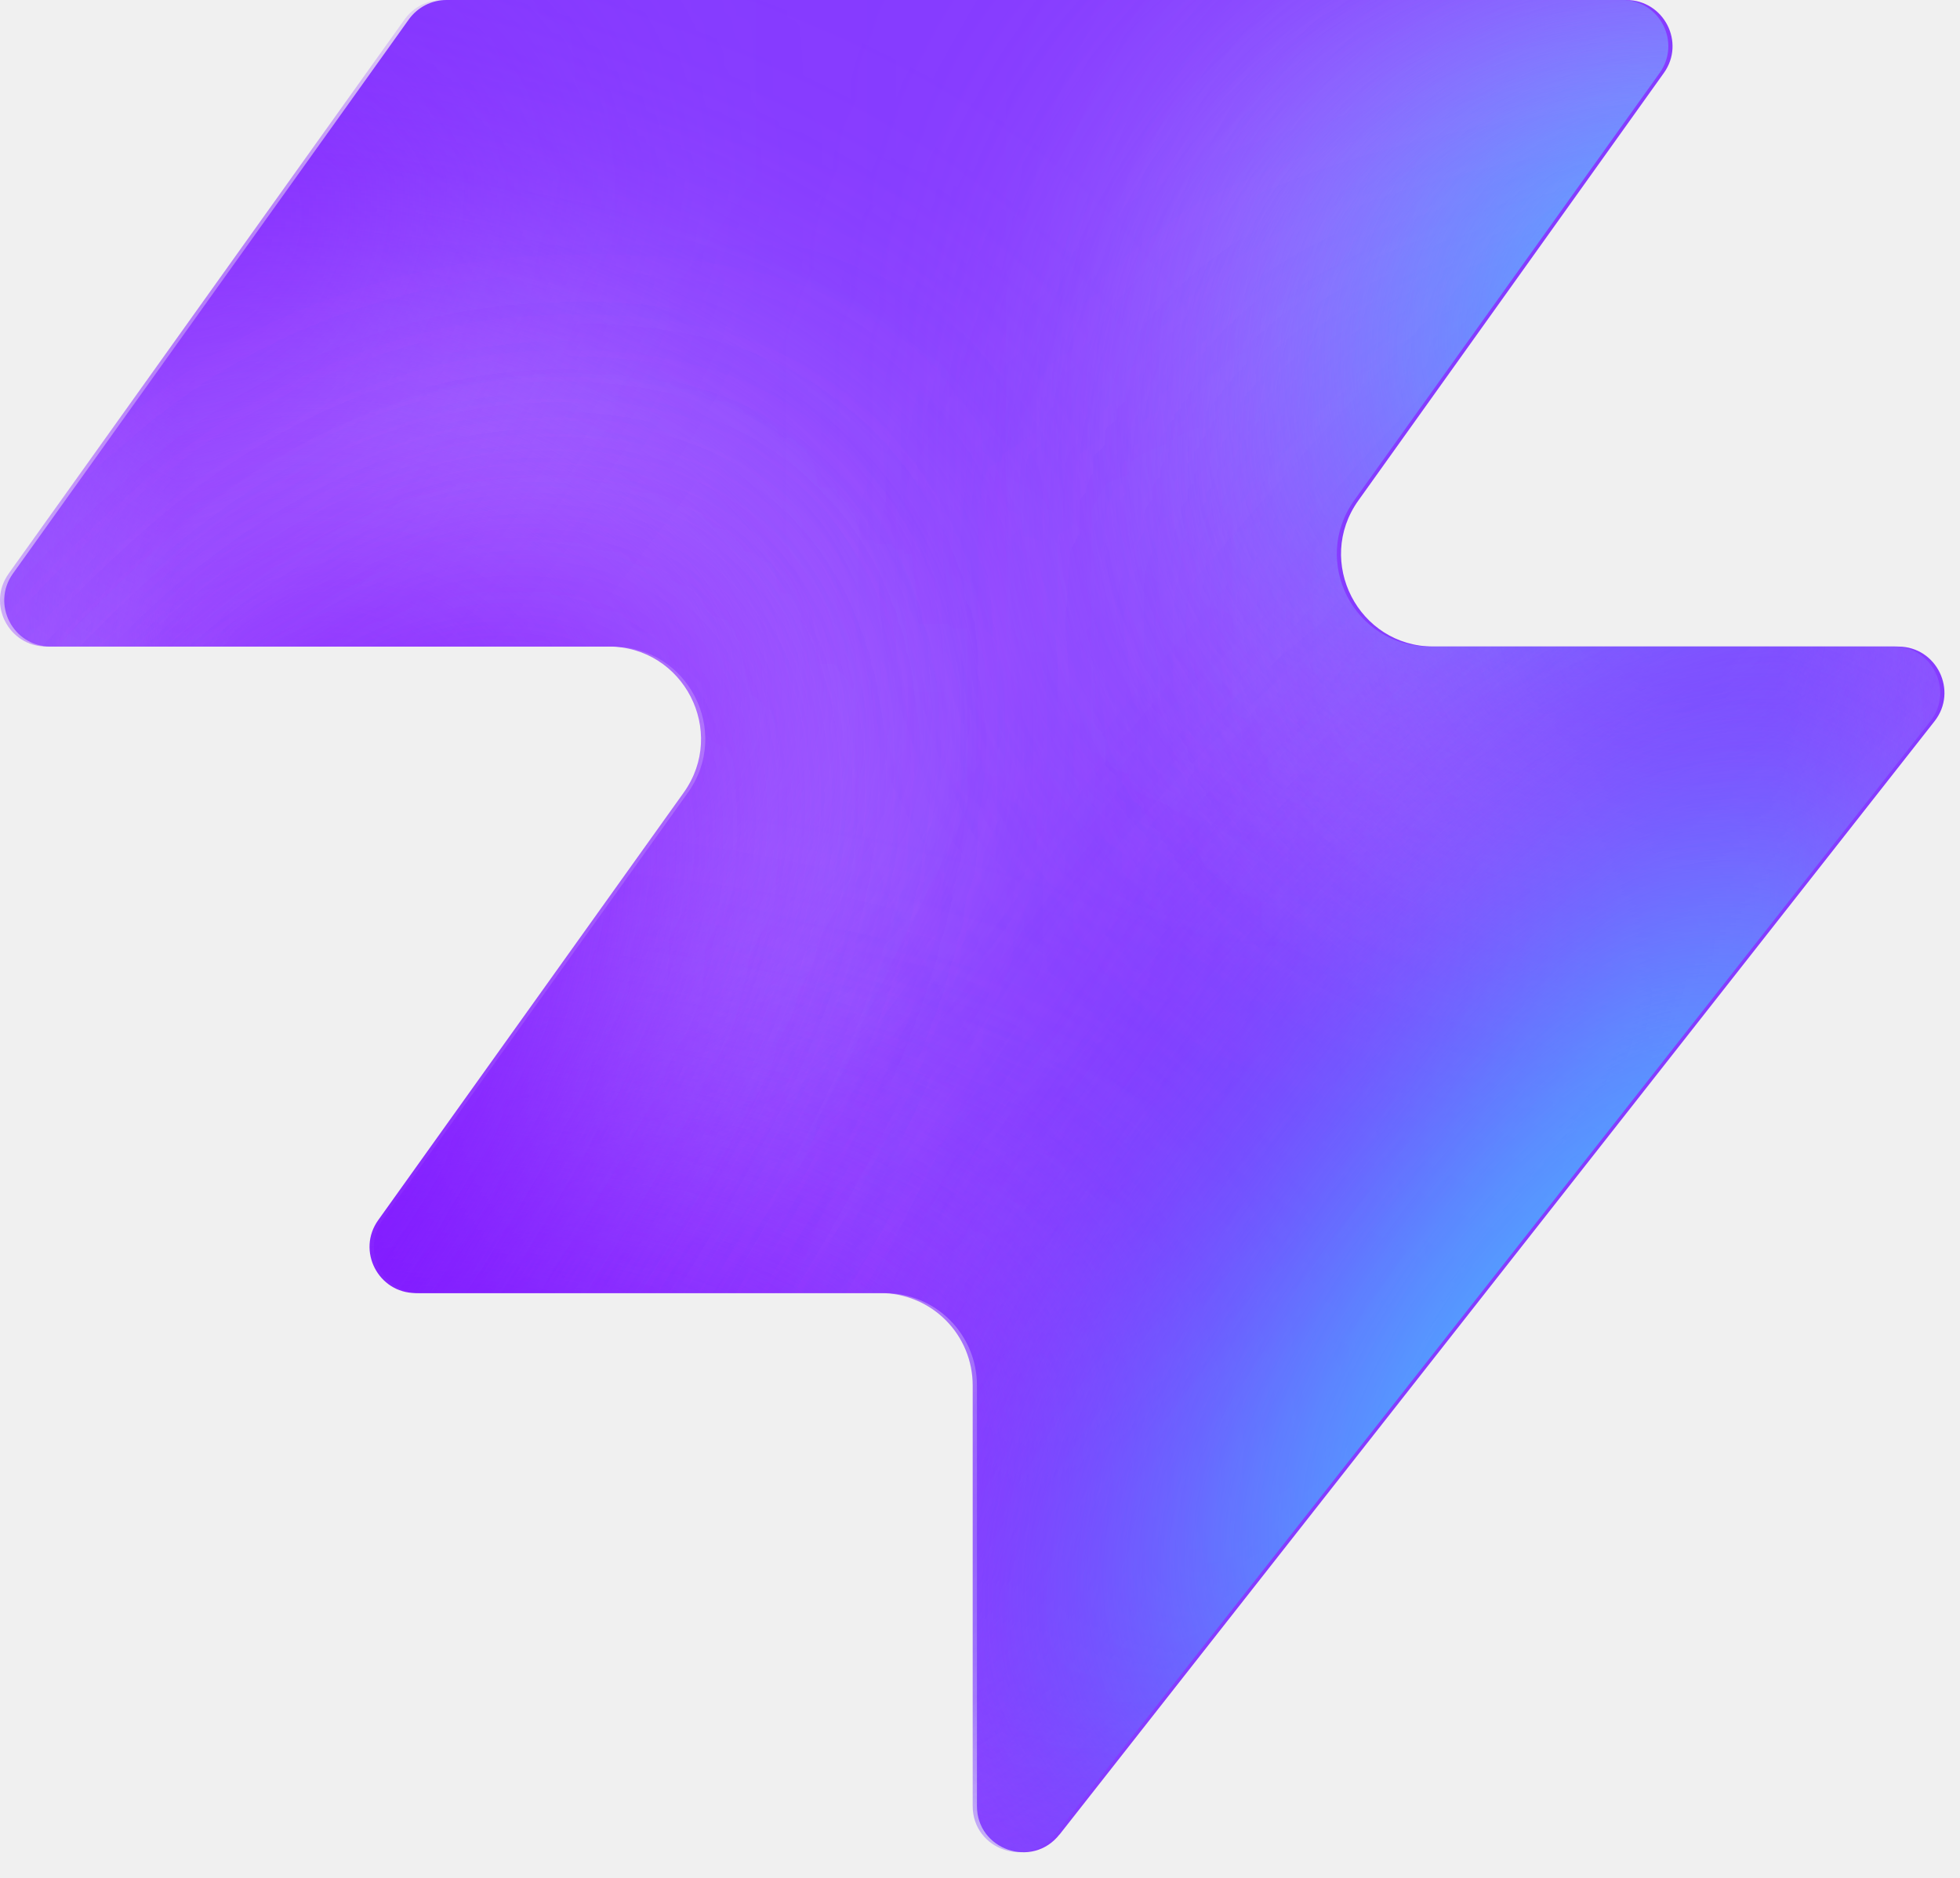
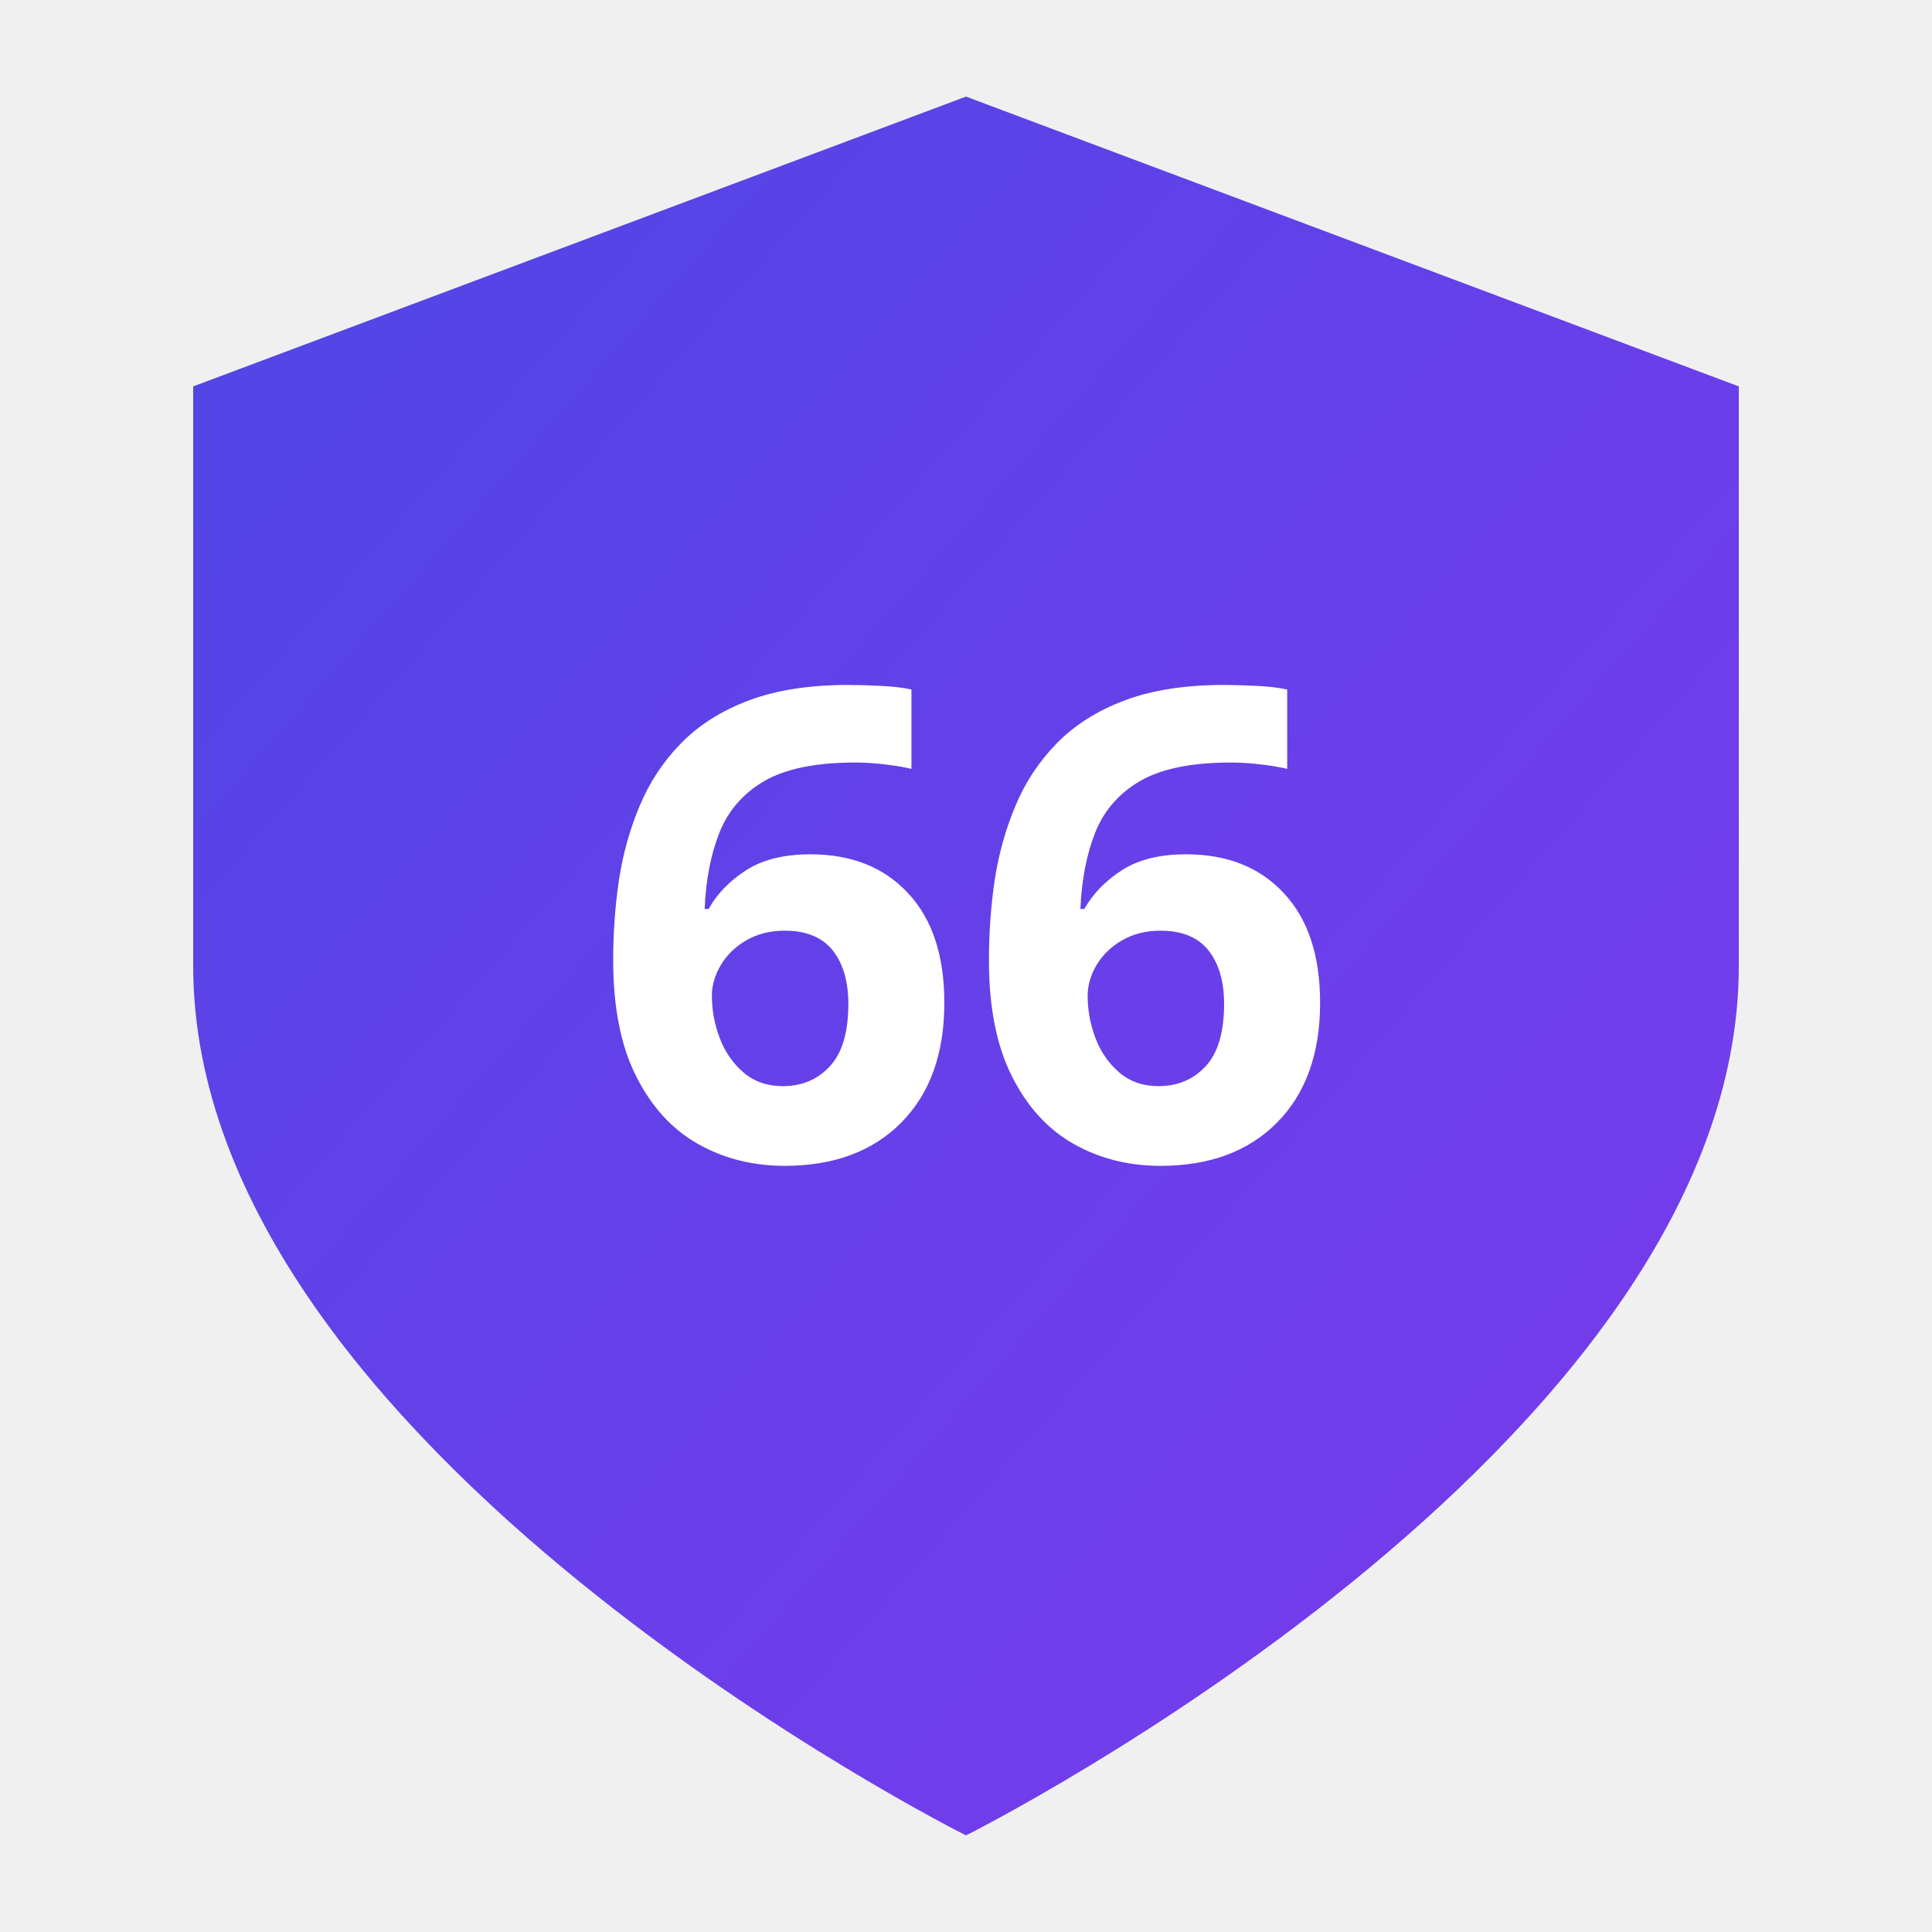
- <svg xmlns="http://www.w3.org/2000/svg" width="48" height="46" fill="none" viewBox="0 0 48 46">
-   <path fill="#863bff" d="M25.946 44.938c-.664.845-2.021.375-2.021-.698V33.937a2.26 2.26 0 0 0-2.262-2.262H10.287c-.92 0-1.456-1.04-.92-1.788l7.48-10.471c1.07-1.497 0-3.578-1.842-3.578H1.237c-.92 0-1.456-1.04-.92-1.788L10.013.474c.214-.297.556-.474.92-.474h28.894c.92 0 1.456 1.04.92 1.788l-7.48 10.471c-1.07 1.498 0 3.579 1.842 3.579h11.377c.943 0 1.473 1.088.89 1.83L25.947 44.94z" style="fill:#863bff;fill:color(display-p3 .525 .23 1);fill-opacity:1" />
-   <mask id="a" width="48" height="46" x="0" y="0" maskUnits="userSpaceOnUse" style="mask-type:alpha">
-     <path fill="#000" d="M25.842 44.938c-.664.844-2.021.375-2.021-.698V33.937a2.26 2.26 0 0 0-2.262-2.262H10.183c-.92 0-1.456-1.04-.92-1.788l7.48-10.471c1.07-1.498 0-3.579-1.842-3.579H1.133c-.92 0-1.456-1.04-.92-1.787L9.91.473c.214-.297.556-.474.92-.474h28.894c.92 0 1.456 1.04.92 1.788l-7.48 10.471c-1.07 1.498 0 3.578 1.842 3.578h11.377c.943 0 1.473 1.088.89 1.832L25.843 44.94z" style="fill:#000;fill-opacity:1" />
-   </mask>
-   <g mask="url(#a)">
-     <g filter="url(#b)">
-       <ellipse cx="5.508" cy="14.704" fill="#ede6ff" rx="5.508" ry="14.704" style="fill:#ede6ff;fill:color(display-p3 .927 .903 1);fill-opacity:1" transform="matrix(.00324 1 1 -.00324 -4.47 31.516)" />
-     </g>
-     <g filter="url(#c)">
-       <ellipse cx="10.399" cy="29.851" fill="#ede6ff" rx="10.399" ry="29.851" style="fill:#ede6ff;fill:color(display-p3 .927 .903 1);fill-opacity:1" transform="matrix(.00324 1 1 -.00324 -39.328 7.883)" />
-     </g>
-     <g filter="url(#d)">
-       <ellipse cx="5.508" cy="30.487" fill="#7e14ff" rx="5.508" ry="30.487" style="fill:#7e14ff;fill:color(display-p3 .492 .077 1);fill-opacity:1" transform="rotate(89.814 -25.913 -14.639)scale(1 -1)" />
-     </g>
-     <g filter="url(#e)">
-       <ellipse cx="5.508" cy="30.599" fill="#7e14ff" rx="5.508" ry="30.599" style="fill:#7e14ff;fill:color(display-p3 .492 .077 1);fill-opacity:1" transform="rotate(89.814 -32.644 -3.334)scale(1 -1)" />
-     </g>
-     <g filter="url(#f)">
-       <ellipse cx="5.508" cy="30.599" fill="#7e14ff" rx="5.508" ry="30.599" style="fill:#7e14ff;fill:color(display-p3 .492 .077 1);fill-opacity:1" transform="matrix(.00324 1 1 -.00324 -34.34 30.47)" />
-     </g>
-     <g filter="url(#g)">
-       <ellipse cx="14.072" cy="22.078" fill="#ede6ff" rx="14.072" ry="22.078" style="fill:#ede6ff;fill:color(display-p3 .927 .903 1);fill-opacity:1" transform="rotate(93.35 24.506 48.493)scale(-1 1)" />
-     </g>
-     <g filter="url(#h)">
-       <ellipse cx="3.47" cy="21.501" fill="#7e14ff" rx="3.47" ry="21.501" style="fill:#7e14ff;fill:color(display-p3 .492 .077 1);fill-opacity:1" transform="rotate(89.009 28.708 47.59)scale(-1 1)" />
-     </g>
-     <g filter="url(#i)">
-       <ellipse cx="3.47" cy="21.501" fill="#7e14ff" rx="3.47" ry="21.501" style="fill:#7e14ff;fill:color(display-p3 .492 .077 1);fill-opacity:1" transform="rotate(89.009 28.708 47.59)scale(-1 1)" />
-     </g>
-     <g filter="url(#j)">
-       <ellipse cx=".387" cy="8.972" fill="#7e14ff" rx="4.407" ry="29.108" style="fill:#7e14ff;fill:color(display-p3 .492 .077 1);fill-opacity:1" transform="rotate(39.51 .387 8.972)" />
-     </g>
-     <g filter="url(#k)">
-       <ellipse cx="47.523" cy="-6.092" fill="#7e14ff" rx="4.407" ry="29.108" style="fill:#7e14ff;fill:color(display-p3 .492 .077 1);fill-opacity:1" transform="rotate(37.892 47.523 -6.092)" />
-     </g>
-     <g filter="url(#l)">
-       <ellipse cx="41.412" cy="6.333" fill="#47bfff" rx="5.971" ry="9.665" style="fill:#47bfff;fill:color(display-p3 .28 .748 1);fill-opacity:1" transform="rotate(37.892 41.412 6.333)" />
-     </g>
-     <g filter="url(#m)">
-       <ellipse cx="-1.879" cy="38.332" fill="#7e14ff" rx="4.407" ry="29.108" style="fill:#7e14ff;fill:color(display-p3 .492 .077 1);fill-opacity:1" transform="rotate(37.892 -1.88 38.332)" />
-     </g>
-     <g filter="url(#n)">
-       <ellipse cx="-1.879" cy="38.332" fill="#7e14ff" rx="4.407" ry="29.108" style="fill:#7e14ff;fill:color(display-p3 .492 .077 1);fill-opacity:1" transform="rotate(37.892 -1.88 38.332)" />
-     </g>
-     <g filter="url(#o)">
-       <ellipse cx="35.651" cy="29.907" fill="#7e14ff" rx="4.407" ry="29.108" style="fill:#7e14ff;fill:color(display-p3 .492 .077 1);fill-opacity:1" transform="rotate(37.892 35.651 29.907)" />
-     </g>
-     <g filter="url(#p)">
-       <ellipse cx="38.418" cy="32.4" fill="#47bfff" rx="5.971" ry="15.297" style="fill:#47bfff;fill:color(display-p3 .28 .748 1);fill-opacity:1" transform="rotate(37.892 38.418 32.4)" />
-     </g>
-   </g>
+ <svg xmlns="http://www.w3.org/2000/svg" viewBox="0 0 100 100">
  <defs>
-     <filter id="b" width="60.045" height="41.654" x="-19.77" y="16.149" color-interpolation-filters="sRGB" filterUnits="userSpaceOnUse">
-       <feFlood flood-opacity="0" result="BackgroundImageFix" />
-       <feBlend in="SourceGraphic" in2="BackgroundImageFix" result="shape" />
-       <feGaussianBlur result="effect1_foregroundBlur_2002_17158" stdDeviation="7.659" />
-     </filter>
-     <filter id="c" width="90.34" height="51.437" x="-54.613" y="-7.533" color-interpolation-filters="sRGB" filterUnits="userSpaceOnUse">
-       <feFlood flood-opacity="0" result="BackgroundImageFix" />
-       <feBlend in="SourceGraphic" in2="BackgroundImageFix" result="shape" />
-       <feGaussianBlur result="effect1_foregroundBlur_2002_17158" stdDeviation="7.659" />
-     </filter>
-     <filter id="d" width="79.355" height="29.4" x="-49.64" y="2.03" color-interpolation-filters="sRGB" filterUnits="userSpaceOnUse">
-       <feFlood flood-opacity="0" result="BackgroundImageFix" />
-       <feBlend in="SourceGraphic" in2="BackgroundImageFix" result="shape" />
-       <feGaussianBlur result="effect1_foregroundBlur_2002_17158" stdDeviation="4.596" />
-     </filter>
-     <filter id="e" width="79.579" height="29.4" x="-45.045" y="20.029" color-interpolation-filters="sRGB" filterUnits="userSpaceOnUse">
-       <feFlood flood-opacity="0" result="BackgroundImageFix" />
-       <feBlend in="SourceGraphic" in2="BackgroundImageFix" result="shape" />
-       <feGaussianBlur result="effect1_foregroundBlur_2002_17158" stdDeviation="4.596" />
-     </filter>
-     <filter id="f" width="79.579" height="29.4" x="-43.513" y="21.178" color-interpolation-filters="sRGB" filterUnits="userSpaceOnUse">
-       <feFlood flood-opacity="0" result="BackgroundImageFix" />
-       <feBlend in="SourceGraphic" in2="BackgroundImageFix" result="shape" />
-       <feGaussianBlur result="effect1_foregroundBlur_2002_17158" stdDeviation="4.596" />
-     </filter>
-     <filter id="g" width="74.749" height="58.852" x="15.756" y="-17.901" color-interpolation-filters="sRGB" filterUnits="userSpaceOnUse">
-       <feFlood flood-opacity="0" result="BackgroundImageFix" />
-       <feBlend in="SourceGraphic" in2="BackgroundImageFix" result="shape" />
-       <feGaussianBlur result="effect1_foregroundBlur_2002_17158" stdDeviation="7.659" />
-     </filter>
-     <filter id="h" width="61.377" height="25.362" x="23.548" y="2.284" color-interpolation-filters="sRGB" filterUnits="userSpaceOnUse">
-       <feFlood flood-opacity="0" result="BackgroundImageFix" />
-       <feBlend in="SourceGraphic" in2="BackgroundImageFix" result="shape" />
-       <feGaussianBlur result="effect1_foregroundBlur_2002_17158" stdDeviation="4.596" />
-     </filter>
-     <filter id="i" width="61.377" height="25.362" x="23.548" y="2.284" color-interpolation-filters="sRGB" filterUnits="userSpaceOnUse">
-       <feFlood flood-opacity="0" result="BackgroundImageFix" />
-       <feBlend in="SourceGraphic" in2="BackgroundImageFix" result="shape" />
-       <feGaussianBlur result="effect1_foregroundBlur_2002_17158" stdDeviation="4.596" />
-     </filter>
-     <filter id="j" width="56.045" height="63.649" x="-27.636" y="-22.853" color-interpolation-filters="sRGB" filterUnits="userSpaceOnUse">
-       <feFlood flood-opacity="0" result="BackgroundImageFix" />
-       <feBlend in="SourceGraphic" in2="BackgroundImageFix" result="shape" />
-       <feGaussianBlur result="effect1_foregroundBlur_2002_17158" stdDeviation="4.596" />
-     </filter>
-     <filter id="k" width="54.814" height="64.646" x="20.116" y="-38.415" color-interpolation-filters="sRGB" filterUnits="userSpaceOnUse">
-       <feFlood flood-opacity="0" result="BackgroundImageFix" />
-       <feBlend in="SourceGraphic" in2="BackgroundImageFix" result="shape" />
-       <feGaussianBlur result="effect1_foregroundBlur_2002_17158" stdDeviation="4.596" />
-     </filter>
-     <filter id="l" width="33.541" height="35.313" x="24.641" y="-11.323" color-interpolation-filters="sRGB" filterUnits="userSpaceOnUse">
-       <feFlood flood-opacity="0" result="BackgroundImageFix" />
-       <feBlend in="SourceGraphic" in2="BackgroundImageFix" result="shape" />
-       <feGaussianBlur result="effect1_foregroundBlur_2002_17158" stdDeviation="4.596" />
-     </filter>
-     <filter id="m" width="54.814" height="64.646" x="-29.286" y="6.009" color-interpolation-filters="sRGB" filterUnits="userSpaceOnUse">
-       <feFlood flood-opacity="0" result="BackgroundImageFix" />
-       <feBlend in="SourceGraphic" in2="BackgroundImageFix" result="shape" />
-       <feGaussianBlur result="effect1_foregroundBlur_2002_17158" stdDeviation="4.596" />
-     </filter>
-     <filter id="n" width="54.814" height="64.646" x="-29.286" y="6.009" color-interpolation-filters="sRGB" filterUnits="userSpaceOnUse">
-       <feFlood flood-opacity="0" result="BackgroundImageFix" />
-       <feBlend in="SourceGraphic" in2="BackgroundImageFix" result="shape" />
-       <feGaussianBlur result="effect1_foregroundBlur_2002_17158" stdDeviation="4.596" />
-     </filter>
-     <filter id="o" width="54.814" height="64.646" x="8.244" y="-2.416" color-interpolation-filters="sRGB" filterUnits="userSpaceOnUse">
-       <feFlood flood-opacity="0" result="BackgroundImageFix" />
-       <feBlend in="SourceGraphic" in2="BackgroundImageFix" result="shape" />
-       <feGaussianBlur result="effect1_foregroundBlur_2002_17158" stdDeviation="4.596" />
-     </filter>
-     <filter id="p" width="39.409" height="43.623" x="18.713" y="10.588" color-interpolation-filters="sRGB" filterUnits="userSpaceOnUse">
-       <feFlood flood-opacity="0" result="BackgroundImageFix" />
-       <feBlend in="SourceGraphic" in2="BackgroundImageFix" result="shape" />
-       <feGaussianBlur result="effect1_foregroundBlur_2002_17158" stdDeviation="4.596" />
-     </filter>
+     <linearGradient id="shieldGrad" x1="0%" y1="0%" x2="100%" y2="100%">
+       <stop offset="0%" stop-color="#4F46E5" />
+       <stop offset="100%" stop-color="#7C3AED" />
+     </linearGradient>
  </defs>
+   <path d="M50 5 L90 20 L90 50 C90 75 50 95 50 95 C50 95 10 75 10 50 L10 20 Z" fill="url(#shieldGrad)" />
+   <text x="50" y="60" font-family="sans-serif" font-weight="bold" font-size="34" fill="white" text-anchor="middle">66</text>
</svg>
